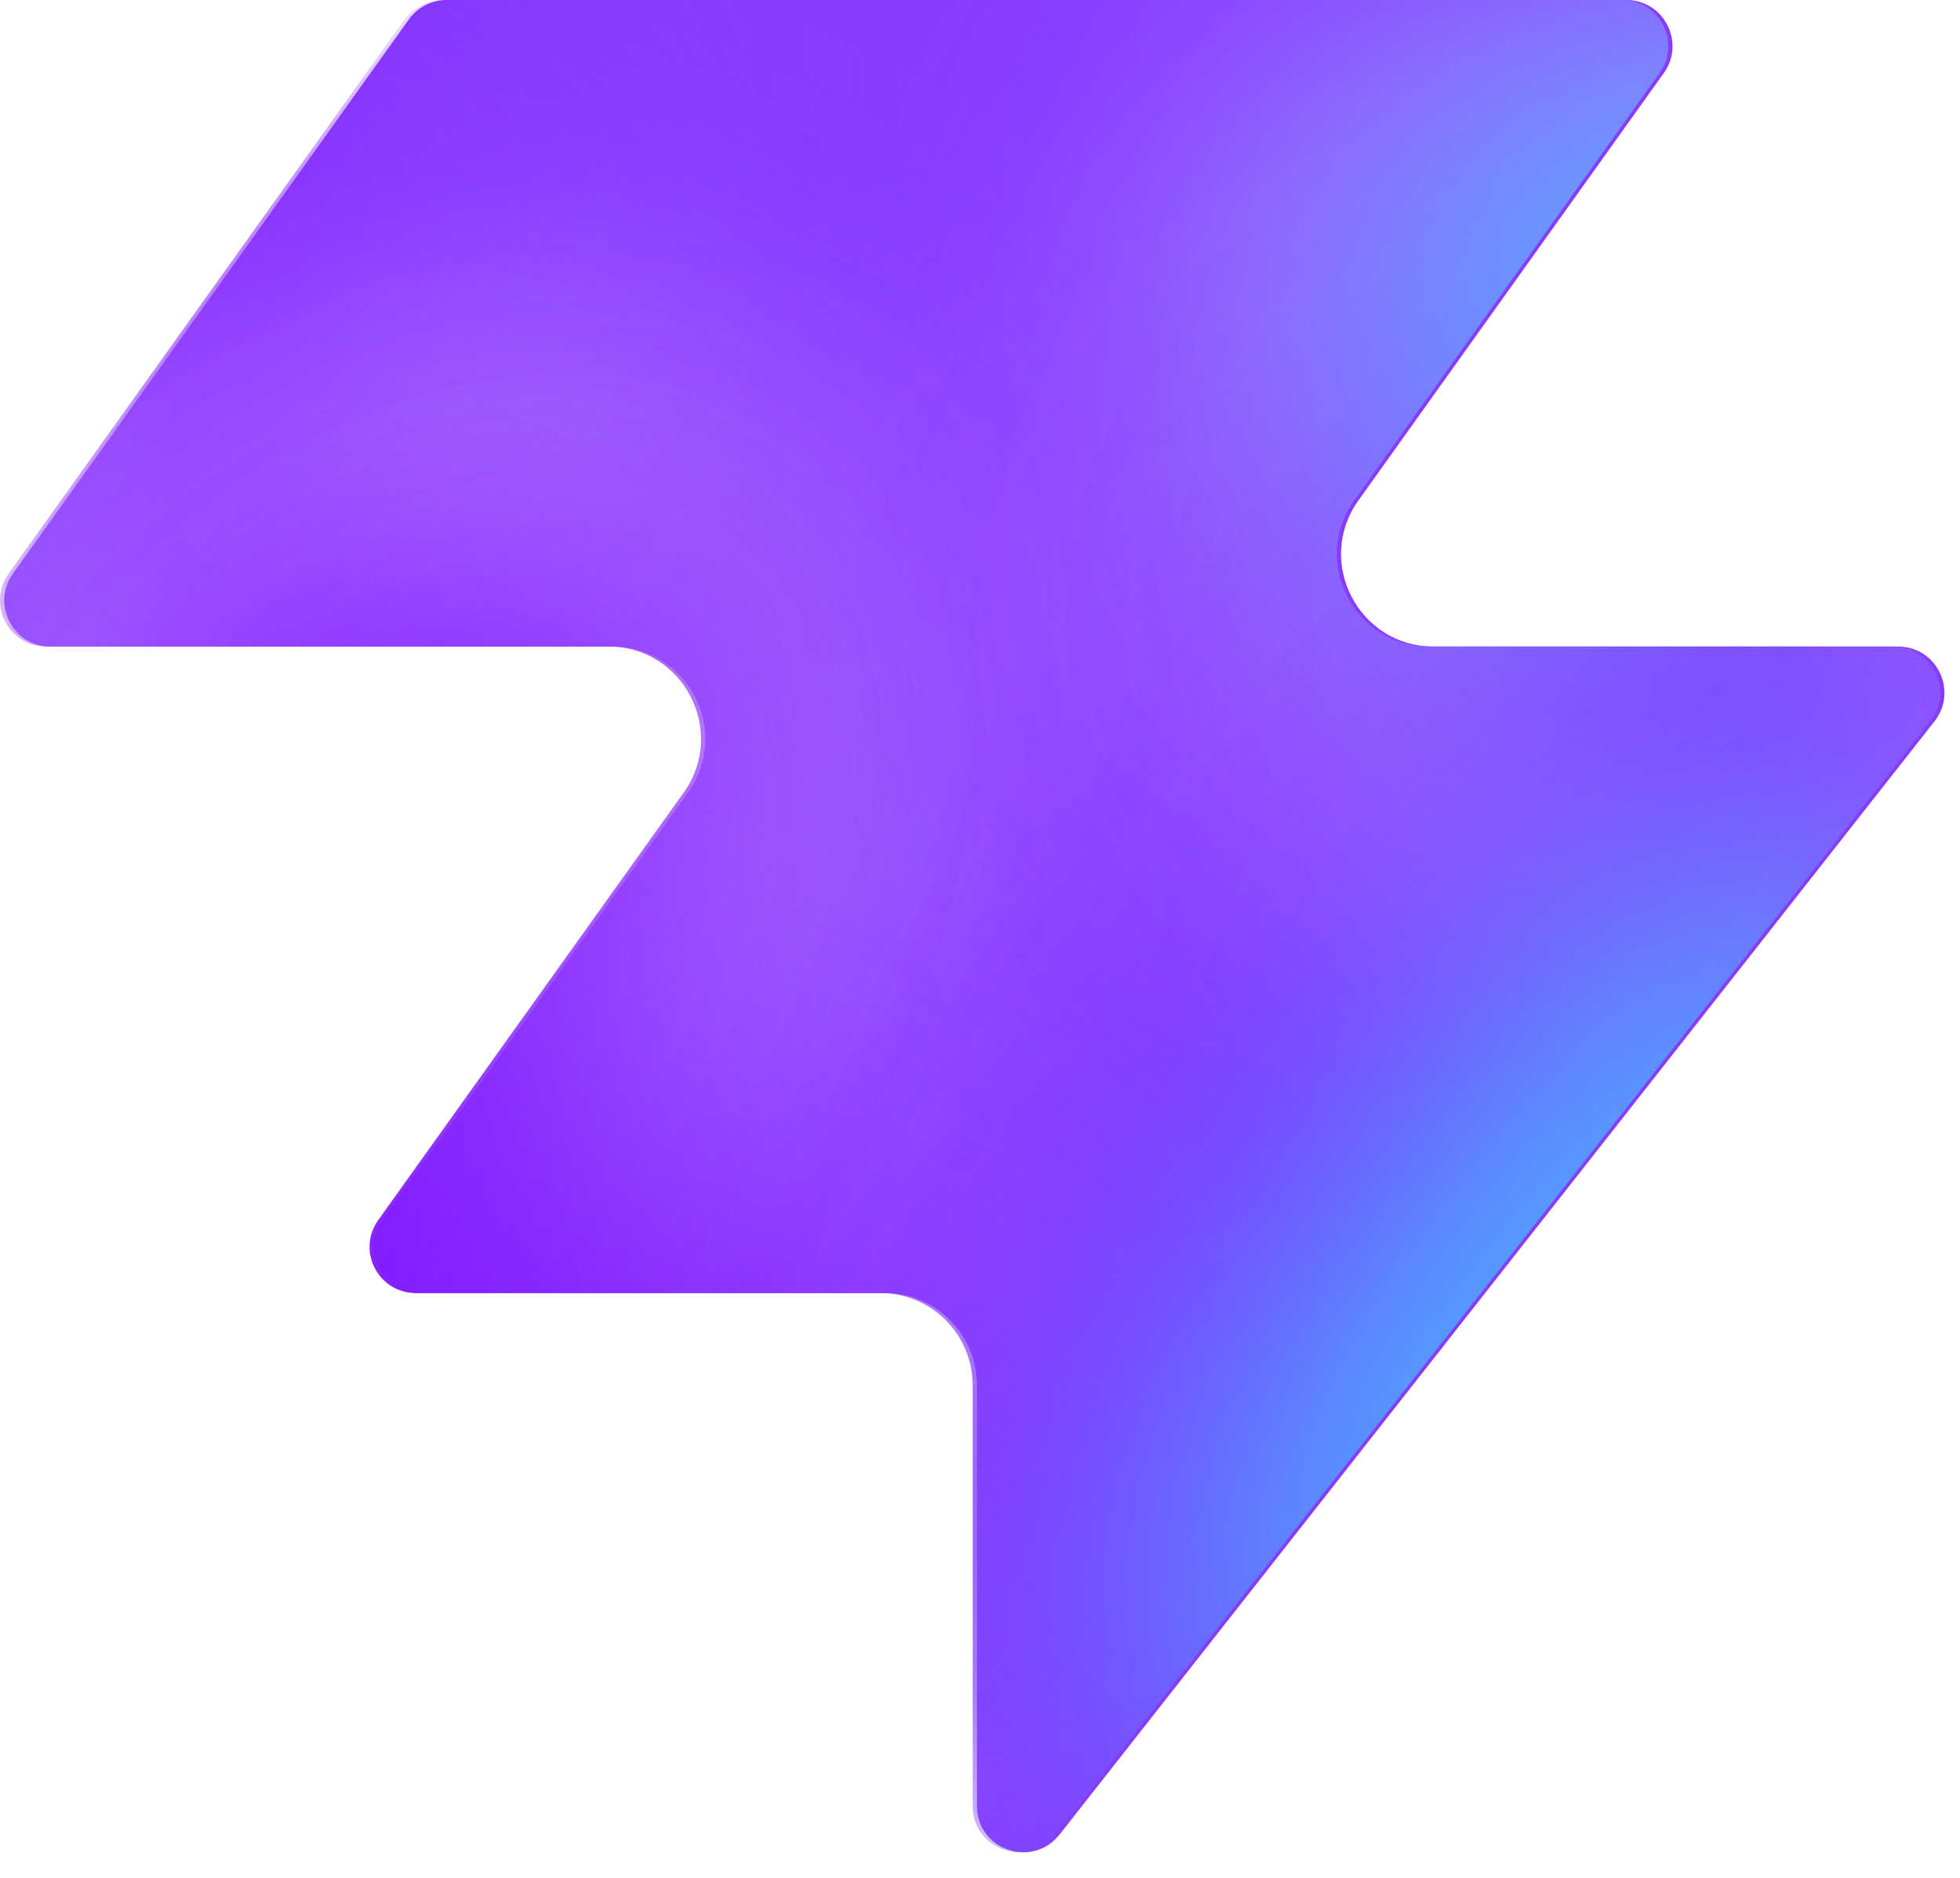
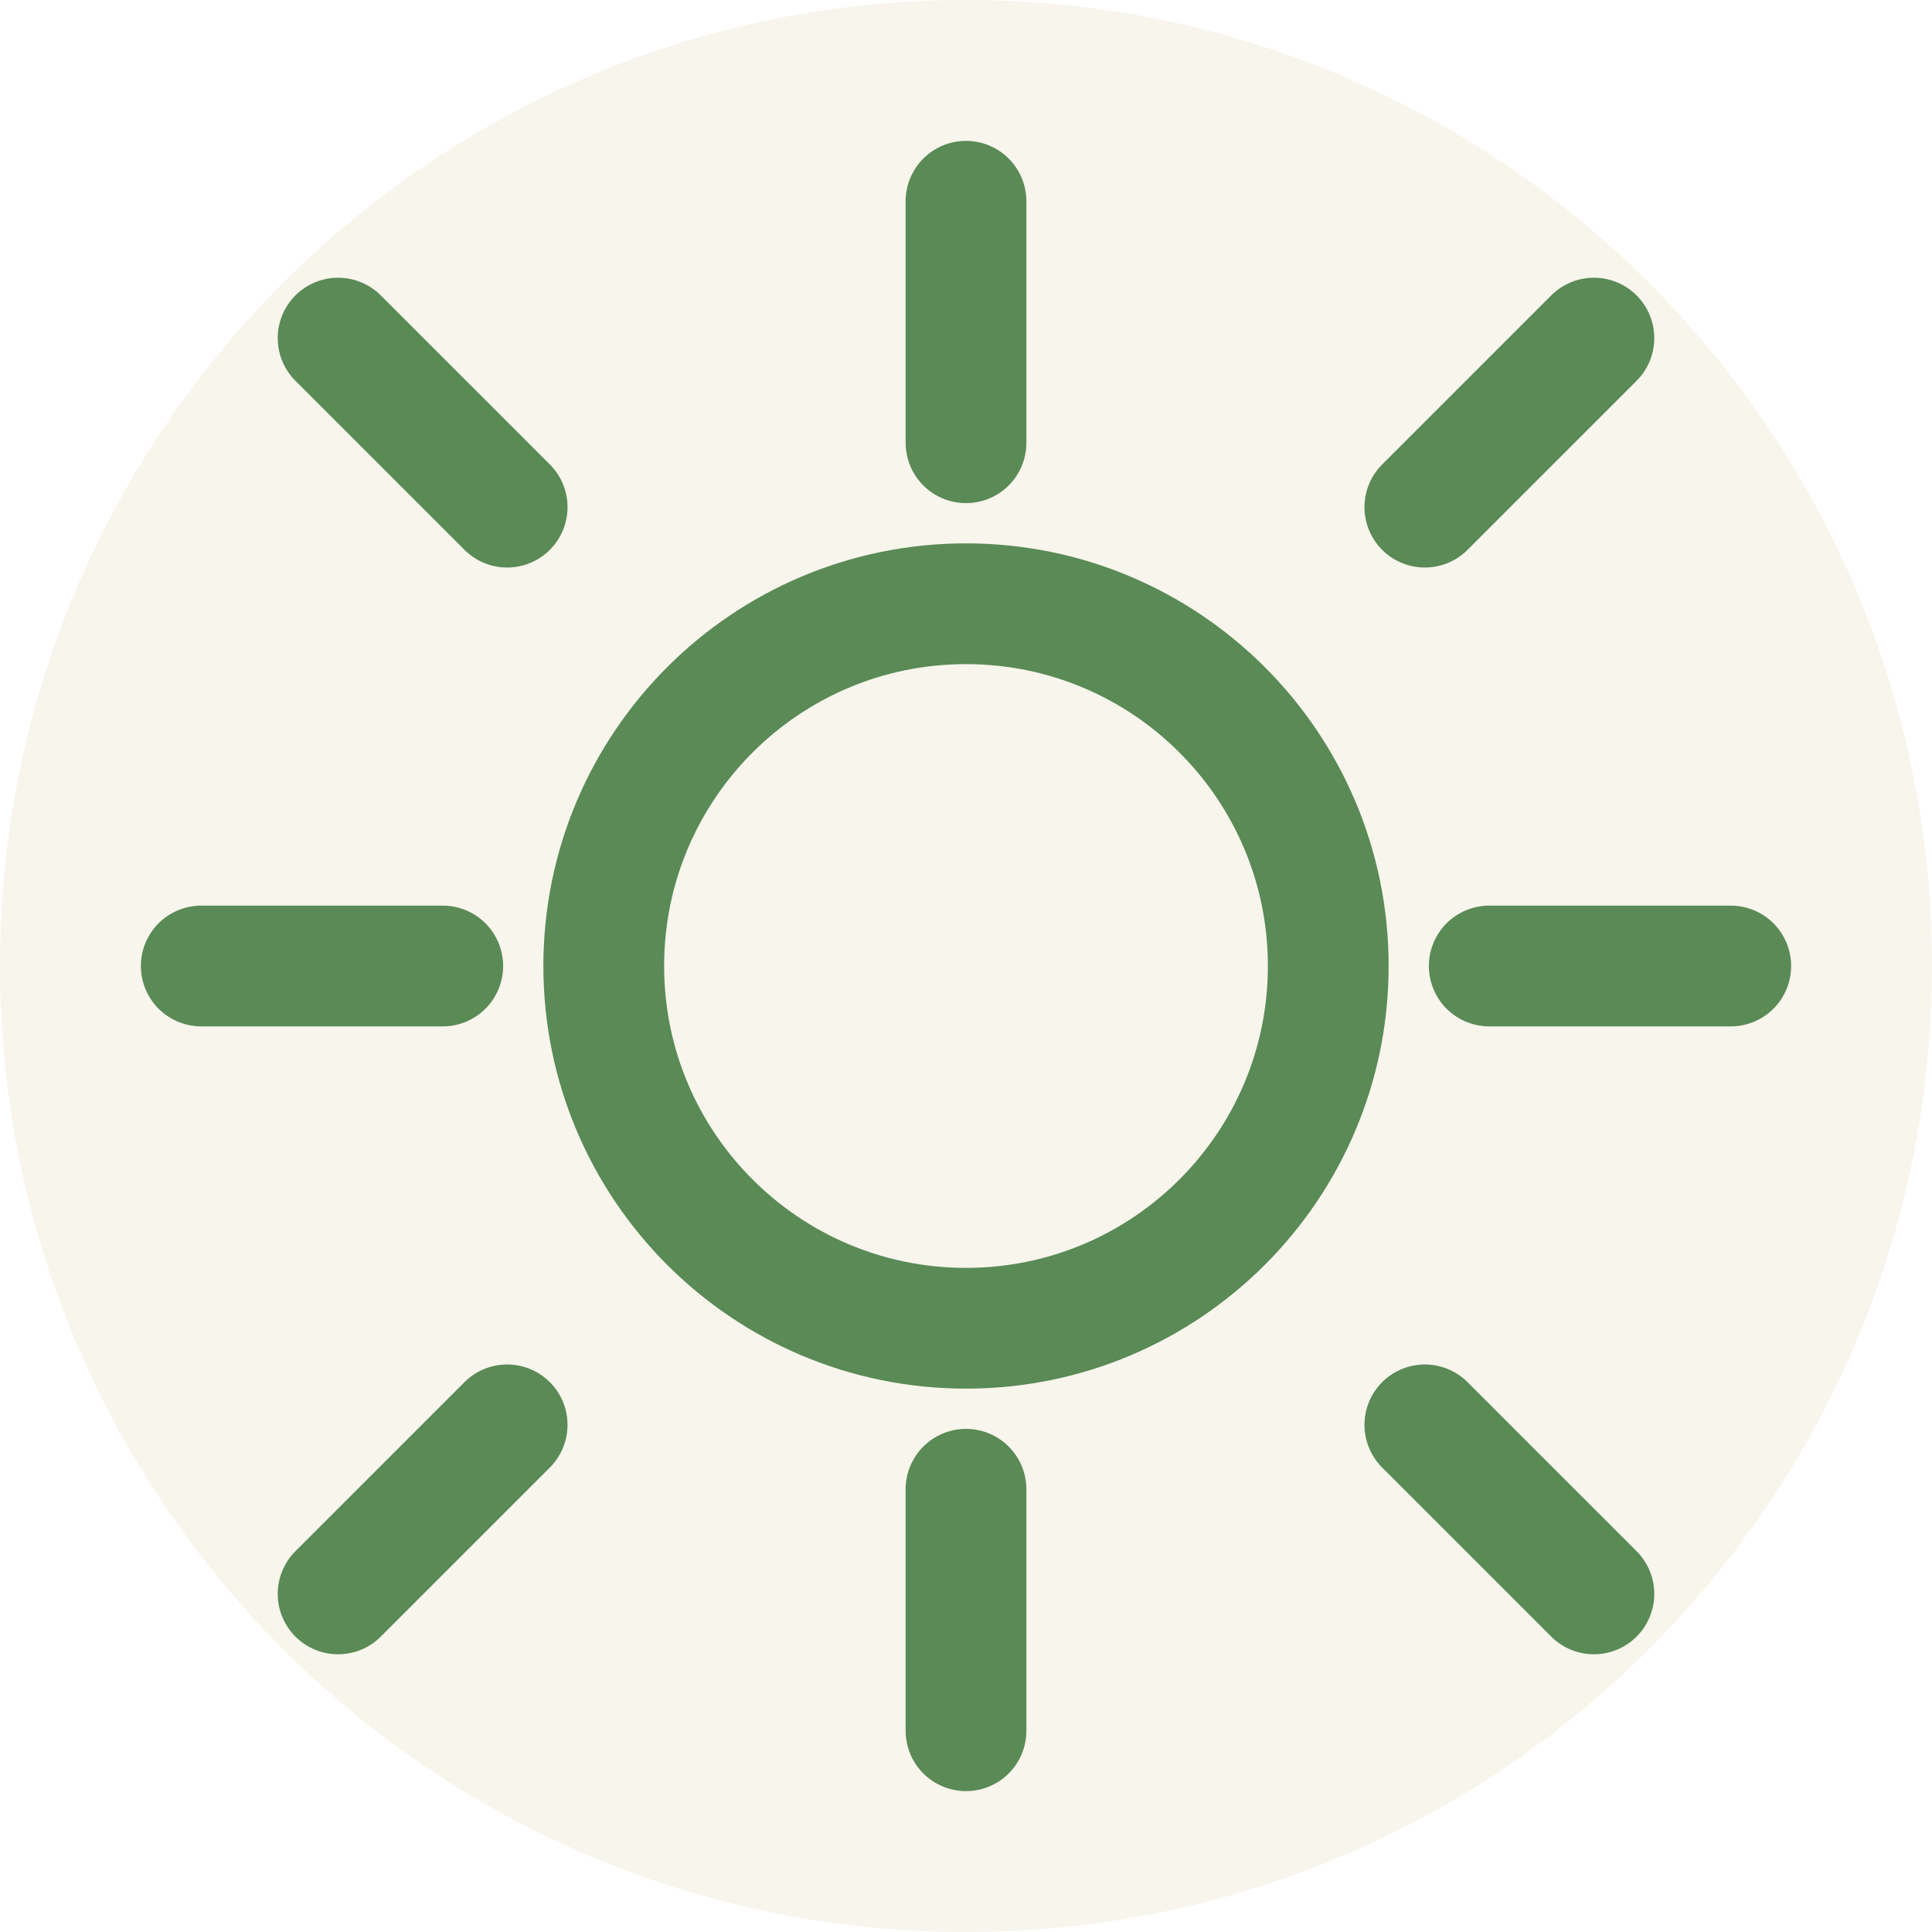
- <svg xmlns="http://www.w3.org/2000/svg" width="48" height="46" fill="none" viewBox="0 0 48 46">
-   <path fill="#863bff" d="M25.946 44.938c-.664.845-2.021.375-2.021-.698V33.937a2.26 2.26 0 0 0-2.262-2.262H10.287c-.92 0-1.456-1.04-.92-1.788l7.48-10.471c1.07-1.497 0-3.578-1.842-3.578H1.237c-.92 0-1.456-1.04-.92-1.788L10.013.474c.214-.297.556-.474.92-.474h28.894c.92 0 1.456 1.04.92 1.788l-7.48 10.471c-1.07 1.498 0 3.579 1.842 3.579h11.377c.943 0 1.473 1.088.89 1.83L25.947 44.94z" style="fill:#863bff;fill:color(display-p3 .525 .23 1);fill-opacity:1" />
-   <mask id="a" width="48" height="46" x="0" y="0" maskUnits="userSpaceOnUse" style="mask-type:alpha">
-     <path fill="#000" d="M25.842 44.938c-.664.844-2.021.375-2.021-.698V33.937a2.26 2.26 0 0 0-2.262-2.262H10.183c-.92 0-1.456-1.04-.92-1.788l7.48-10.471c1.07-1.498 0-3.579-1.842-3.579H1.133c-.92 0-1.456-1.04-.92-1.787L9.91.473c.214-.297.556-.474.92-.474h28.894c.92 0 1.456 1.04.92 1.788l-7.48 10.471c-1.07 1.498 0 3.578 1.842 3.578h11.377c.943 0 1.473 1.088.89 1.832L25.843 44.94z" style="fill:#000;fill-opacity:1" />
-   </mask>
-   <g mask="url(#a)">
-     <g filter="url(#b)">
-       <ellipse cx="5.508" cy="14.704" fill="#ede6ff" rx="5.508" ry="14.704" style="fill:#ede6ff;fill:color(display-p3 .927 .903 1);fill-opacity:1" transform="matrix(.00324 1 1 -.00324 -4.47 31.516)" />
-     </g>
-     <g filter="url(#c)">
-       <ellipse cx="10.399" cy="29.851" fill="#ede6ff" rx="10.399" ry="29.851" style="fill:#ede6ff;fill:color(display-p3 .927 .903 1);fill-opacity:1" transform="matrix(.00324 1 1 -.00324 -39.328 7.883)" />
-     </g>
-     <g filter="url(#d)">
-       <ellipse cx="5.508" cy="30.487" fill="#7e14ff" rx="5.508" ry="30.487" style="fill:#7e14ff;fill:color(display-p3 .492 .077 1);fill-opacity:1" transform="rotate(89.814 -25.913 -14.639)scale(1 -1)" />
-     </g>
-     <g filter="url(#e)">
-       <ellipse cx="5.508" cy="30.599" fill="#7e14ff" rx="5.508" ry="30.599" style="fill:#7e14ff;fill:color(display-p3 .492 .077 1);fill-opacity:1" transform="rotate(89.814 -32.644 -3.334)scale(1 -1)" />
-     </g>
-     <g filter="url(#f)">
-       <ellipse cx="5.508" cy="30.599" fill="#7e14ff" rx="5.508" ry="30.599" style="fill:#7e14ff;fill:color(display-p3 .492 .077 1);fill-opacity:1" transform="matrix(.00324 1 1 -.00324 -34.34 30.47)" />
-     </g>
-     <g filter="url(#g)">
-       <ellipse cx="14.072" cy="22.078" fill="#ede6ff" rx="14.072" ry="22.078" style="fill:#ede6ff;fill:color(display-p3 .927 .903 1);fill-opacity:1" transform="rotate(93.35 24.506 48.493)scale(-1 1)" />
-     </g>
-     <g filter="url(#h)">
-       <ellipse cx="3.47" cy="21.501" fill="#7e14ff" rx="3.47" ry="21.501" style="fill:#7e14ff;fill:color(display-p3 .492 .077 1);fill-opacity:1" transform="rotate(89.009 28.708 47.59)scale(-1 1)" />
-     </g>
-     <g filter="url(#i)">
-       <ellipse cx="3.47" cy="21.501" fill="#7e14ff" rx="3.47" ry="21.501" style="fill:#7e14ff;fill:color(display-p3 .492 .077 1);fill-opacity:1" transform="rotate(89.009 28.708 47.59)scale(-1 1)" />
-     </g>
-     <g filter="url(#j)">
-       <ellipse cx=".387" cy="8.972" fill="#7e14ff" rx="4.407" ry="29.108" style="fill:#7e14ff;fill:color(display-p3 .492 .077 1);fill-opacity:1" transform="rotate(39.51 .387 8.972)" />
-     </g>
-     <g filter="url(#k)">
-       <ellipse cx="47.523" cy="-6.092" fill="#7e14ff" rx="4.407" ry="29.108" style="fill:#7e14ff;fill:color(display-p3 .492 .077 1);fill-opacity:1" transform="rotate(37.892 47.523 -6.092)" />
-     </g>
-     <g filter="url(#l)">
-       <ellipse cx="41.412" cy="6.333" fill="#47bfff" rx="5.971" ry="9.665" style="fill:#47bfff;fill:color(display-p3 .28 .748 1);fill-opacity:1" transform="rotate(37.892 41.412 6.333)" />
-     </g>
-     <g filter="url(#m)">
-       <ellipse cx="-1.879" cy="38.332" fill="#7e14ff" rx="4.407" ry="29.108" style="fill:#7e14ff;fill:color(display-p3 .492 .077 1);fill-opacity:1" transform="rotate(37.892 -1.88 38.332)" />
-     </g>
-     <g filter="url(#n)">
-       <ellipse cx="-1.879" cy="38.332" fill="#7e14ff" rx="4.407" ry="29.108" style="fill:#7e14ff;fill:color(display-p3 .492 .077 1);fill-opacity:1" transform="rotate(37.892 -1.88 38.332)" />
-     </g>
-     <g filter="url(#o)">
-       <ellipse cx="35.651" cy="29.907" fill="#7e14ff" rx="4.407" ry="29.108" style="fill:#7e14ff;fill:color(display-p3 .492 .077 1);fill-opacity:1" transform="rotate(37.892 35.651 29.907)" />
-     </g>
-     <g filter="url(#p)">
-       <ellipse cx="38.418" cy="32.4" fill="#47bfff" rx="5.971" ry="15.297" style="fill:#47bfff;fill:color(display-p3 .28 .748 1);fill-opacity:1" transform="rotate(37.892 38.418 32.4)" />
-     </g>
+ <svg xmlns="http://www.w3.org/2000/svg" width="48" height="48" viewBox="0 0 48 48">
+   <circle cx="24" cy="24" r="24" fill="#f7f5ec" />
+   <g fill="none" stroke="#5a8a56" stroke-width="3" stroke-linecap="round">
+     <circle cx="24" cy="24" r="9" />
+     <path d="M24 5 V11 M24 37 V43 M8.4 8.4 L12.6 12.6 M35.4 35.4 L39.6 39.6 M5 24 H11 M37 24 H43 M8.4 39.6 L12.6 35.4 M35.4 12.6 L39.6 8.4" />
  </g>
-   <defs>
-     <filter id="b" width="60.045" height="41.654" x="-19.77" y="16.149" color-interpolation-filters="sRGB" filterUnits="userSpaceOnUse">
-       <feFlood flood-opacity="0" result="BackgroundImageFix" />
-       <feBlend in="SourceGraphic" in2="BackgroundImageFix" result="shape" />
-       <feGaussianBlur result="effect1_foregroundBlur_2002_17158" stdDeviation="7.659" />
-     </filter>
-     <filter id="c" width="90.34" height="51.437" x="-54.613" y="-7.533" color-interpolation-filters="sRGB" filterUnits="userSpaceOnUse">
-       <feFlood flood-opacity="0" result="BackgroundImageFix" />
-       <feBlend in="SourceGraphic" in2="BackgroundImageFix" result="shape" />
-       <feGaussianBlur result="effect1_foregroundBlur_2002_17158" stdDeviation="7.659" />
-     </filter>
-     <filter id="d" width="79.355" height="29.4" x="-49.64" y="2.03" color-interpolation-filters="sRGB" filterUnits="userSpaceOnUse">
-       <feFlood flood-opacity="0" result="BackgroundImageFix" />
-       <feBlend in="SourceGraphic" in2="BackgroundImageFix" result="shape" />
-       <feGaussianBlur result="effect1_foregroundBlur_2002_17158" stdDeviation="4.596" />
-     </filter>
-     <filter id="e" width="79.579" height="29.4" x="-45.045" y="20.029" color-interpolation-filters="sRGB" filterUnits="userSpaceOnUse">
-       <feFlood flood-opacity="0" result="BackgroundImageFix" />
-       <feBlend in="SourceGraphic" in2="BackgroundImageFix" result="shape" />
-       <feGaussianBlur result="effect1_foregroundBlur_2002_17158" stdDeviation="4.596" />
-     </filter>
-     <filter id="f" width="79.579" height="29.4" x="-43.513" y="21.178" color-interpolation-filters="sRGB" filterUnits="userSpaceOnUse">
-       <feFlood flood-opacity="0" result="BackgroundImageFix" />
-       <feBlend in="SourceGraphic" in2="BackgroundImageFix" result="shape" />
-       <feGaussianBlur result="effect1_foregroundBlur_2002_17158" stdDeviation="4.596" />
-     </filter>
-     <filter id="g" width="74.749" height="58.852" x="15.756" y="-17.901" color-interpolation-filters="sRGB" filterUnits="userSpaceOnUse">
-       <feFlood flood-opacity="0" result="BackgroundImageFix" />
-       <feBlend in="SourceGraphic" in2="BackgroundImageFix" result="shape" />
-       <feGaussianBlur result="effect1_foregroundBlur_2002_17158" stdDeviation="7.659" />
-     </filter>
-     <filter id="h" width="61.377" height="25.362" x="23.548" y="2.284" color-interpolation-filters="sRGB" filterUnits="userSpaceOnUse">
-       <feFlood flood-opacity="0" result="BackgroundImageFix" />
-       <feBlend in="SourceGraphic" in2="BackgroundImageFix" result="shape" />
-       <feGaussianBlur result="effect1_foregroundBlur_2002_17158" stdDeviation="4.596" />
-     </filter>
-     <filter id="i" width="61.377" height="25.362" x="23.548" y="2.284" color-interpolation-filters="sRGB" filterUnits="userSpaceOnUse">
-       <feFlood flood-opacity="0" result="BackgroundImageFix" />
-       <feBlend in="SourceGraphic" in2="BackgroundImageFix" result="shape" />
-       <feGaussianBlur result="effect1_foregroundBlur_2002_17158" stdDeviation="4.596" />
-     </filter>
-     <filter id="j" width="56.045" height="63.649" x="-27.636" y="-22.853" color-interpolation-filters="sRGB" filterUnits="userSpaceOnUse">
-       <feFlood flood-opacity="0" result="BackgroundImageFix" />
-       <feBlend in="SourceGraphic" in2="BackgroundImageFix" result="shape" />
-       <feGaussianBlur result="effect1_foregroundBlur_2002_17158" stdDeviation="4.596" />
-     </filter>
-     <filter id="k" width="54.814" height="64.646" x="20.116" y="-38.415" color-interpolation-filters="sRGB" filterUnits="userSpaceOnUse">
-       <feFlood flood-opacity="0" result="BackgroundImageFix" />
-       <feBlend in="SourceGraphic" in2="BackgroundImageFix" result="shape" />
-       <feGaussianBlur result="effect1_foregroundBlur_2002_17158" stdDeviation="4.596" />
-     </filter>
-     <filter id="l" width="33.541" height="35.313" x="24.641" y="-11.323" color-interpolation-filters="sRGB" filterUnits="userSpaceOnUse">
-       <feFlood flood-opacity="0" result="BackgroundImageFix" />
-       <feBlend in="SourceGraphic" in2="BackgroundImageFix" result="shape" />
-       <feGaussianBlur result="effect1_foregroundBlur_2002_17158" stdDeviation="4.596" />
-     </filter>
-     <filter id="m" width="54.814" height="64.646" x="-29.286" y="6.009" color-interpolation-filters="sRGB" filterUnits="userSpaceOnUse">
-       <feFlood flood-opacity="0" result="BackgroundImageFix" />
-       <feBlend in="SourceGraphic" in2="BackgroundImageFix" result="shape" />
-       <feGaussianBlur result="effect1_foregroundBlur_2002_17158" stdDeviation="4.596" />
-     </filter>
-     <filter id="n" width="54.814" height="64.646" x="-29.286" y="6.009" color-interpolation-filters="sRGB" filterUnits="userSpaceOnUse">
-       <feFlood flood-opacity="0" result="BackgroundImageFix" />
-       <feBlend in="SourceGraphic" in2="BackgroundImageFix" result="shape" />
-       <feGaussianBlur result="effect1_foregroundBlur_2002_17158" stdDeviation="4.596" />
-     </filter>
-     <filter id="o" width="54.814" height="64.646" x="8.244" y="-2.416" color-interpolation-filters="sRGB" filterUnits="userSpaceOnUse">
-       <feFlood flood-opacity="0" result="BackgroundImageFix" />
-       <feBlend in="SourceGraphic" in2="BackgroundImageFix" result="shape" />
-       <feGaussianBlur result="effect1_foregroundBlur_2002_17158" stdDeviation="4.596" />
-     </filter>
-     <filter id="p" width="39.409" height="43.623" x="18.713" y="10.588" color-interpolation-filters="sRGB" filterUnits="userSpaceOnUse">
-       <feFlood flood-opacity="0" result="BackgroundImageFix" />
-       <feBlend in="SourceGraphic" in2="BackgroundImageFix" result="shape" />
-       <feGaussianBlur result="effect1_foregroundBlur_2002_17158" stdDeviation="4.596" />
-     </filter>
-   </defs>
</svg>
